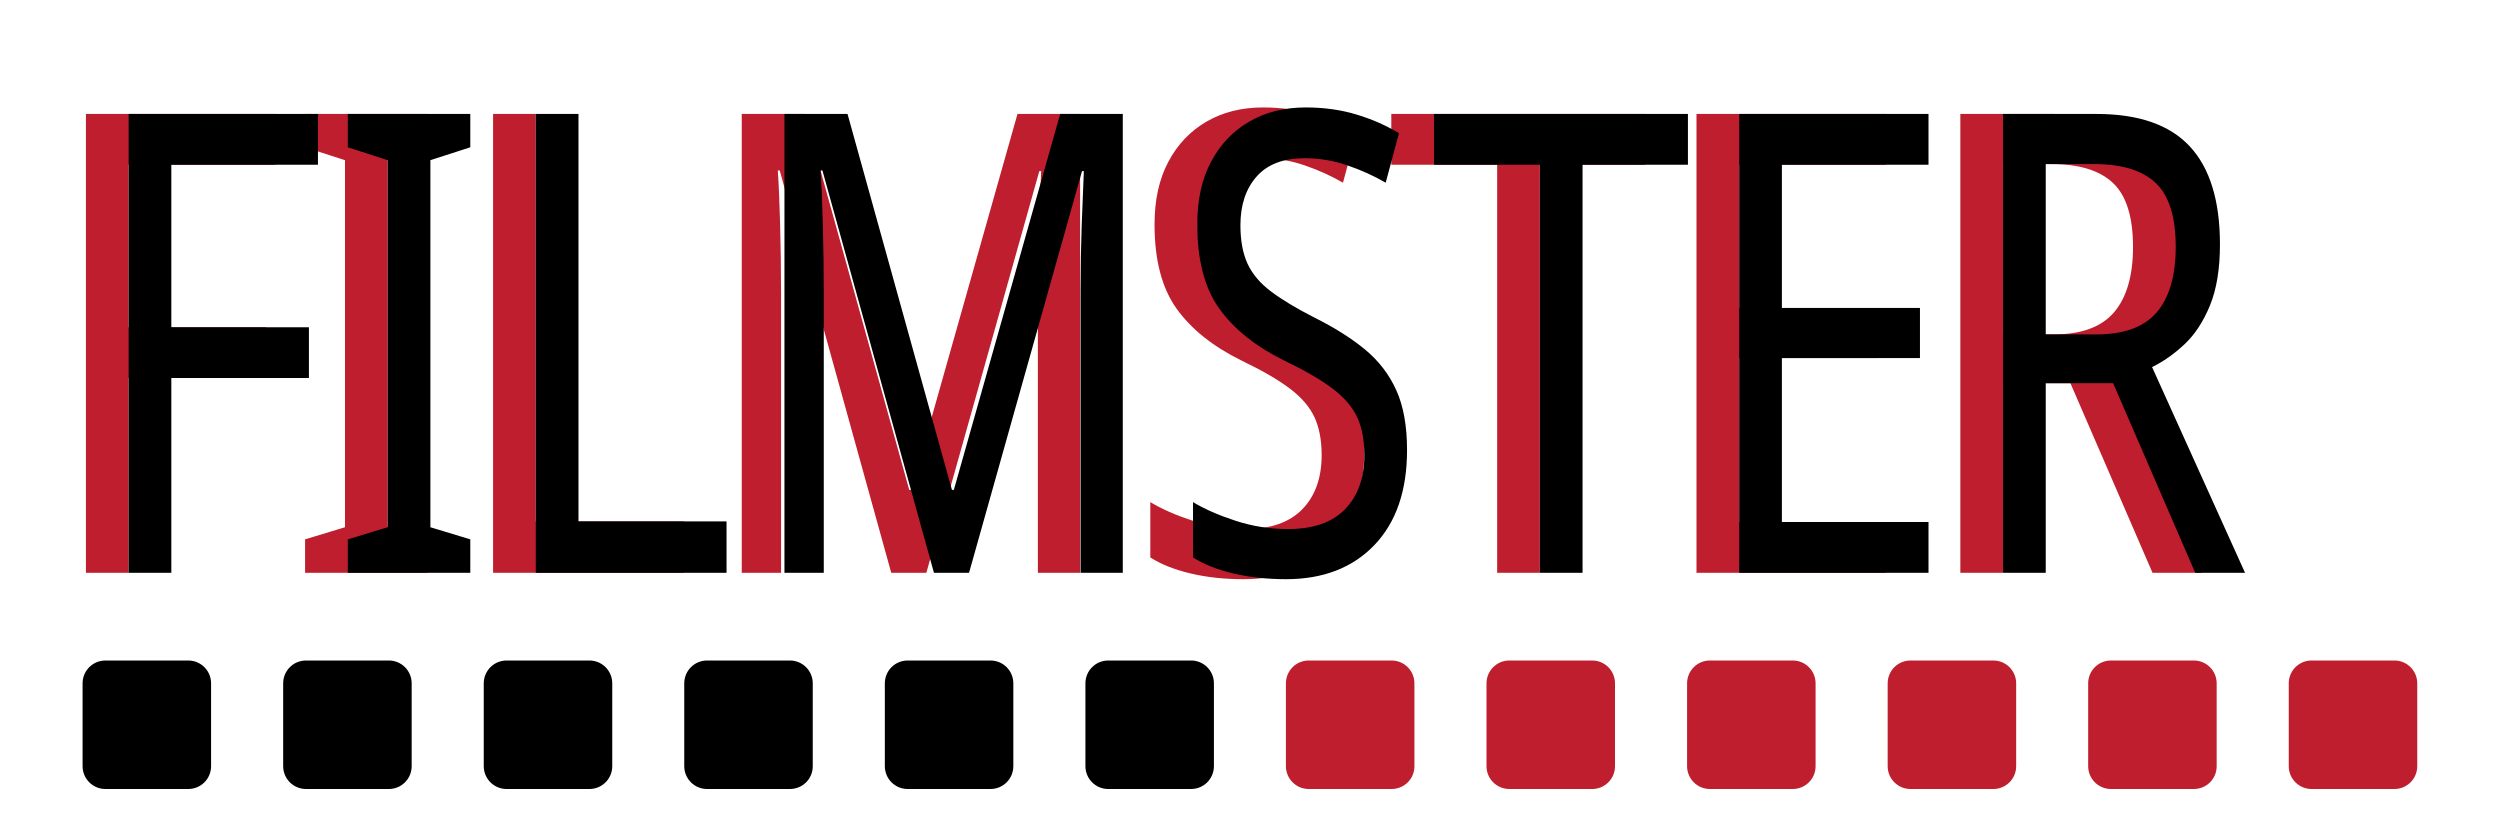
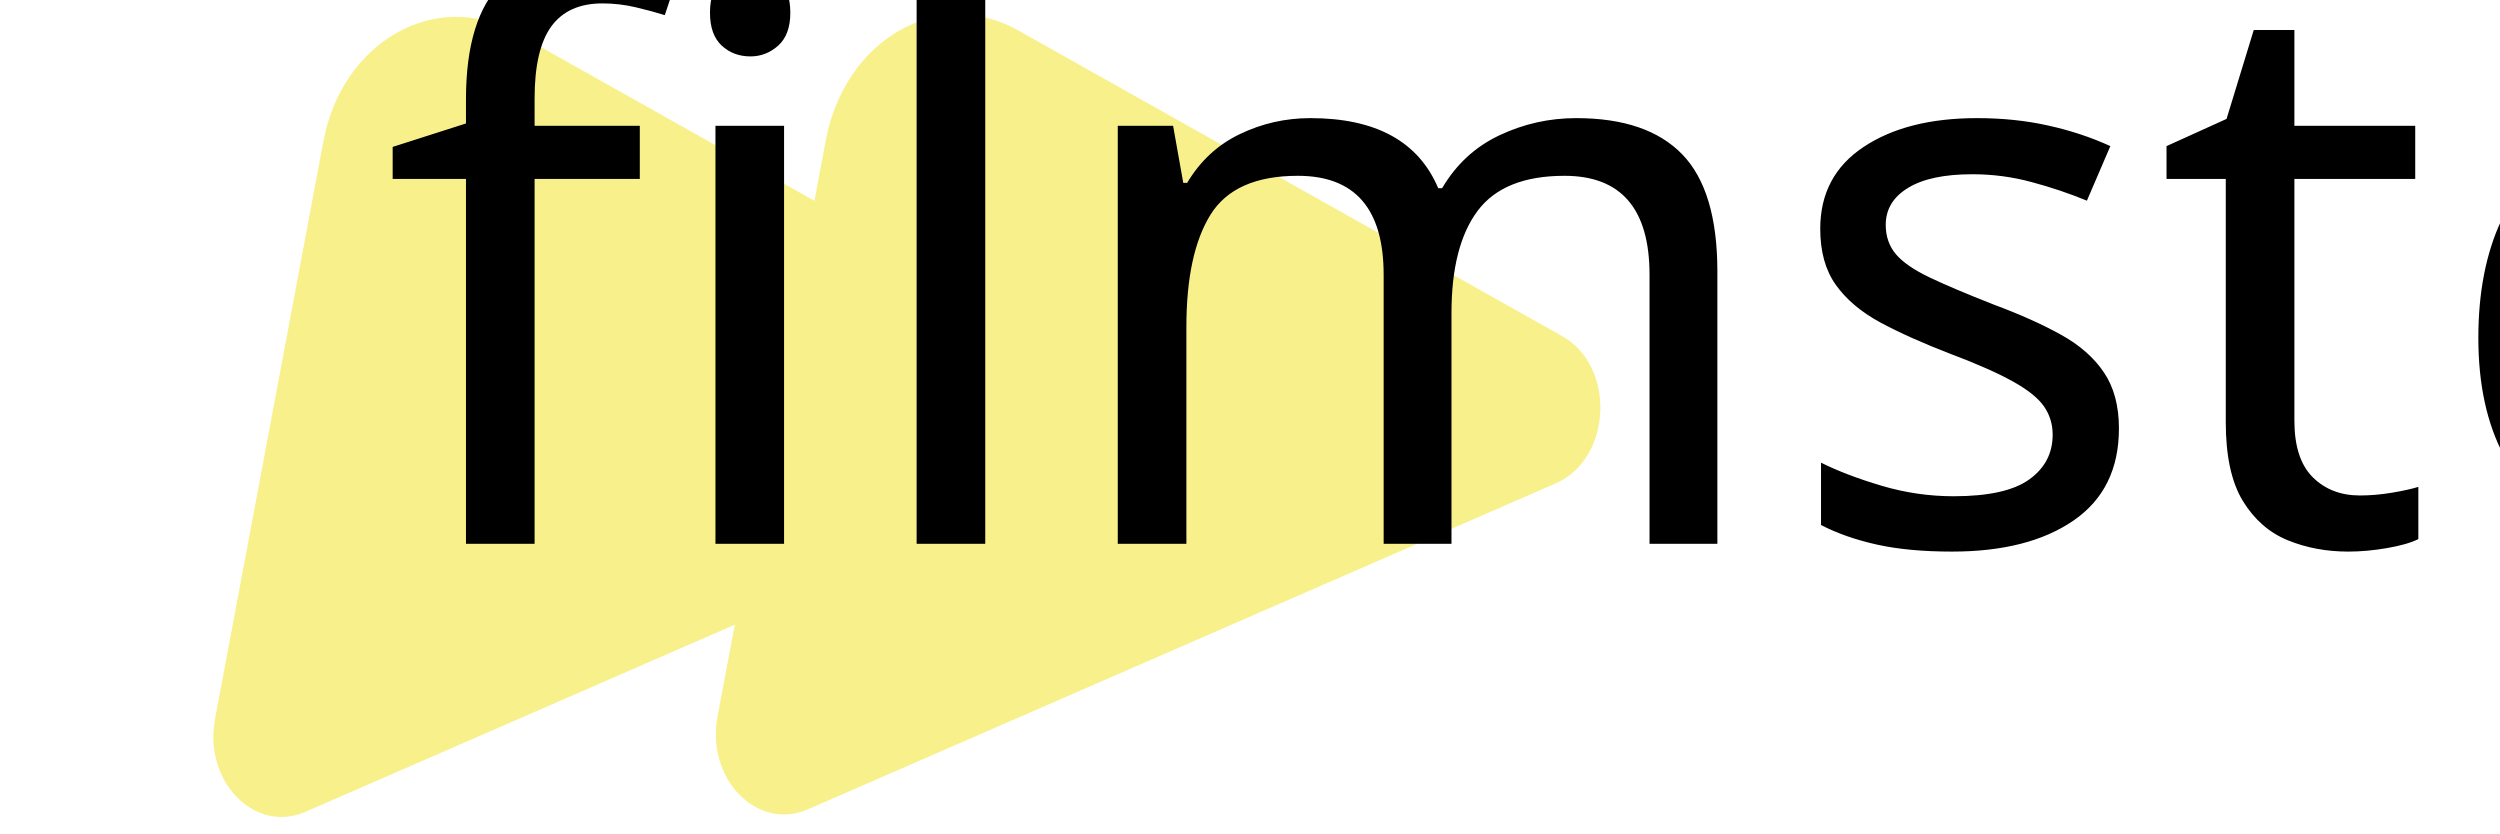
<svg xmlns="http://www.w3.org/2000/svg" version="1.1" id="Layer_1" x="0px" y="0px" viewBox="0 0 300 100" style="enable-background:new 0 0 300 100;" xml:space="preserve">
  <style type="text/css">
- 	.st0{fill:#BE1E2D;}
- 	.st1{font-family:'TTNormsPro-Bold';}
- 	.st2{font-size:77.118px;}
+ 	.st0{fill:#F8F18B;}
+ 	.st1{font-family:'SweetSensationsPersonalUse';}
+ 	.st2{font-size:93.566px;}
</style>
-   <text transform="matrix(0.7384 0 0 1 4.7851 68.7373)" class="st0 st1 st2">FILMSTER</text>
-   <text transform="matrix(0.7384 0 0 1 9.9101 68.7369)" class="st1 st2">FILMSTER</text>
-   <path d="M22.59,94.68h-9.94c-1.52,0-2.74-1.23-2.74-2.74V82c0-1.52,1.23-2.74,2.74-2.74h9.94c1.52,0,2.74,1.23,2.74,2.74v9.94  C25.33,93.46,24.11,94.68,22.59,94.68z" />
-   <path d="M46.66,94.68h-9.94c-1.52,0-2.74-1.23-2.74-2.74V82c0-1.52,1.23-2.74,2.74-2.74h9.94c1.52,0,2.74,1.23,2.74,2.74v9.94  C49.4,93.46,48.17,94.68,46.66,94.68z" />
-   <path d="M70.73,94.68h-9.94c-1.52,0-2.74-1.23-2.74-2.74V82c0-1.52,1.23-2.74,2.74-2.74h9.94c1.52,0,2.74,1.23,2.74,2.74v9.94  C73.47,93.46,72.24,94.68,70.73,94.68z" />
-   <path d="M94.79,94.68h-9.94c-1.52,0-2.74-1.23-2.74-2.74V82c0-1.52,1.23-2.74,2.74-2.74h9.94c1.52,0,2.74,1.23,2.74,2.74v9.94  C97.54,93.46,96.31,94.68,94.79,94.68z" />
-   <path d="M118.86,94.68h-9.94c-1.52,0-2.74-1.23-2.74-2.74V82c0-1.52,1.23-2.74,2.74-2.74h9.94c1.52,0,2.74,1.23,2.74,2.74v9.94  C121.6,93.46,120.37,94.68,118.86,94.68z" />
-   <path d="M142.93,94.68h-9.94c-1.52,0-2.74-1.23-2.74-2.74V82c0-1.52,1.23-2.74,2.74-2.74h9.94c1.52,0,2.74,1.23,2.74,2.74v9.94  C145.67,93.46,144.44,94.68,142.93,94.68z" />
-   <path class="st0" d="M166.99,94.68h-9.94c-1.52,0-2.74-1.23-2.74-2.74V82c0-1.52,1.23-2.74,2.74-2.74h9.94  c1.52,0,2.74,1.23,2.74,2.74v9.94C169.74,93.46,168.51,94.68,166.99,94.68z" />
-   <path class="st0" d="M191.06,94.68h-9.94c-1.52,0-2.74-1.23-2.74-2.74V82c0-1.52,1.23-2.74,2.74-2.74h9.94  c1.52,0,2.74,1.23,2.74,2.74v9.94C193.8,93.46,192.58,94.68,191.06,94.68z" />
-   <path class="st0" d="M215.13,94.68h-9.94c-1.52,0-2.74-1.23-2.74-2.74V82c0-1.52,1.23-2.74,2.74-2.74h9.94  c1.52,0,2.74,1.23,2.74,2.74v9.94C217.87,93.46,216.64,94.68,215.13,94.68z" />
-   <path class="st0" d="M239.2,94.68h-9.94c-1.52,0-2.74-1.23-2.74-2.74V82c0-1.52,1.23-2.74,2.74-2.74h9.94  c1.52,0,2.74,1.23,2.74,2.74v9.94C241.94,93.46,240.71,94.68,239.2,94.68z" />
-   <path class="st0" d="M263.26,94.68h-9.94c-1.52,0-2.74-1.23-2.74-2.74V82c0-1.52,1.23-2.74,2.74-2.74h9.94  c1.52,0,2.74,1.23,2.74,2.74v9.94C266.01,93.46,264.78,94.68,263.26,94.68z" />
-   <path class="st0" d="M287.33,94.68h-9.94c-1.52,0-2.74-1.23-2.74-2.74V82c0-1.52,1.23-2.74,2.74-2.74h9.94  c1.52,0,2.74,1.23,2.74,2.74v9.94C290.07,93.46,288.84,94.68,287.33,94.68z" />
+   <line class="st0" x1="302.8" y1="56.3" x2="103.4" y2="56.3" />
+   <path class="st0" d="M38.8,17l-13,69.3c-1.4,7.5,4.8,13.8,10.9,11.1l89.7-39.1c6.8-3,7.2-14.1,0.7-17.7L61.8,3.9  C52.3-1.4,41,5,38.8,17z" />
+   <path class="st0" d="M99.1,16.8L86.1,86c-1.4,7.5,4.8,13.8,10.9,11.1L186.7,58c6.8-3,7.2-14.1,0.7-17.7L122.1,3.6  C112.6-1.7,101.4,4.7,99.1,16.8z" />
+   <text transform="matrix(1 0 0 1 45.7137 65.2531)" class="st1 st2">filmster</text>
</svg>
